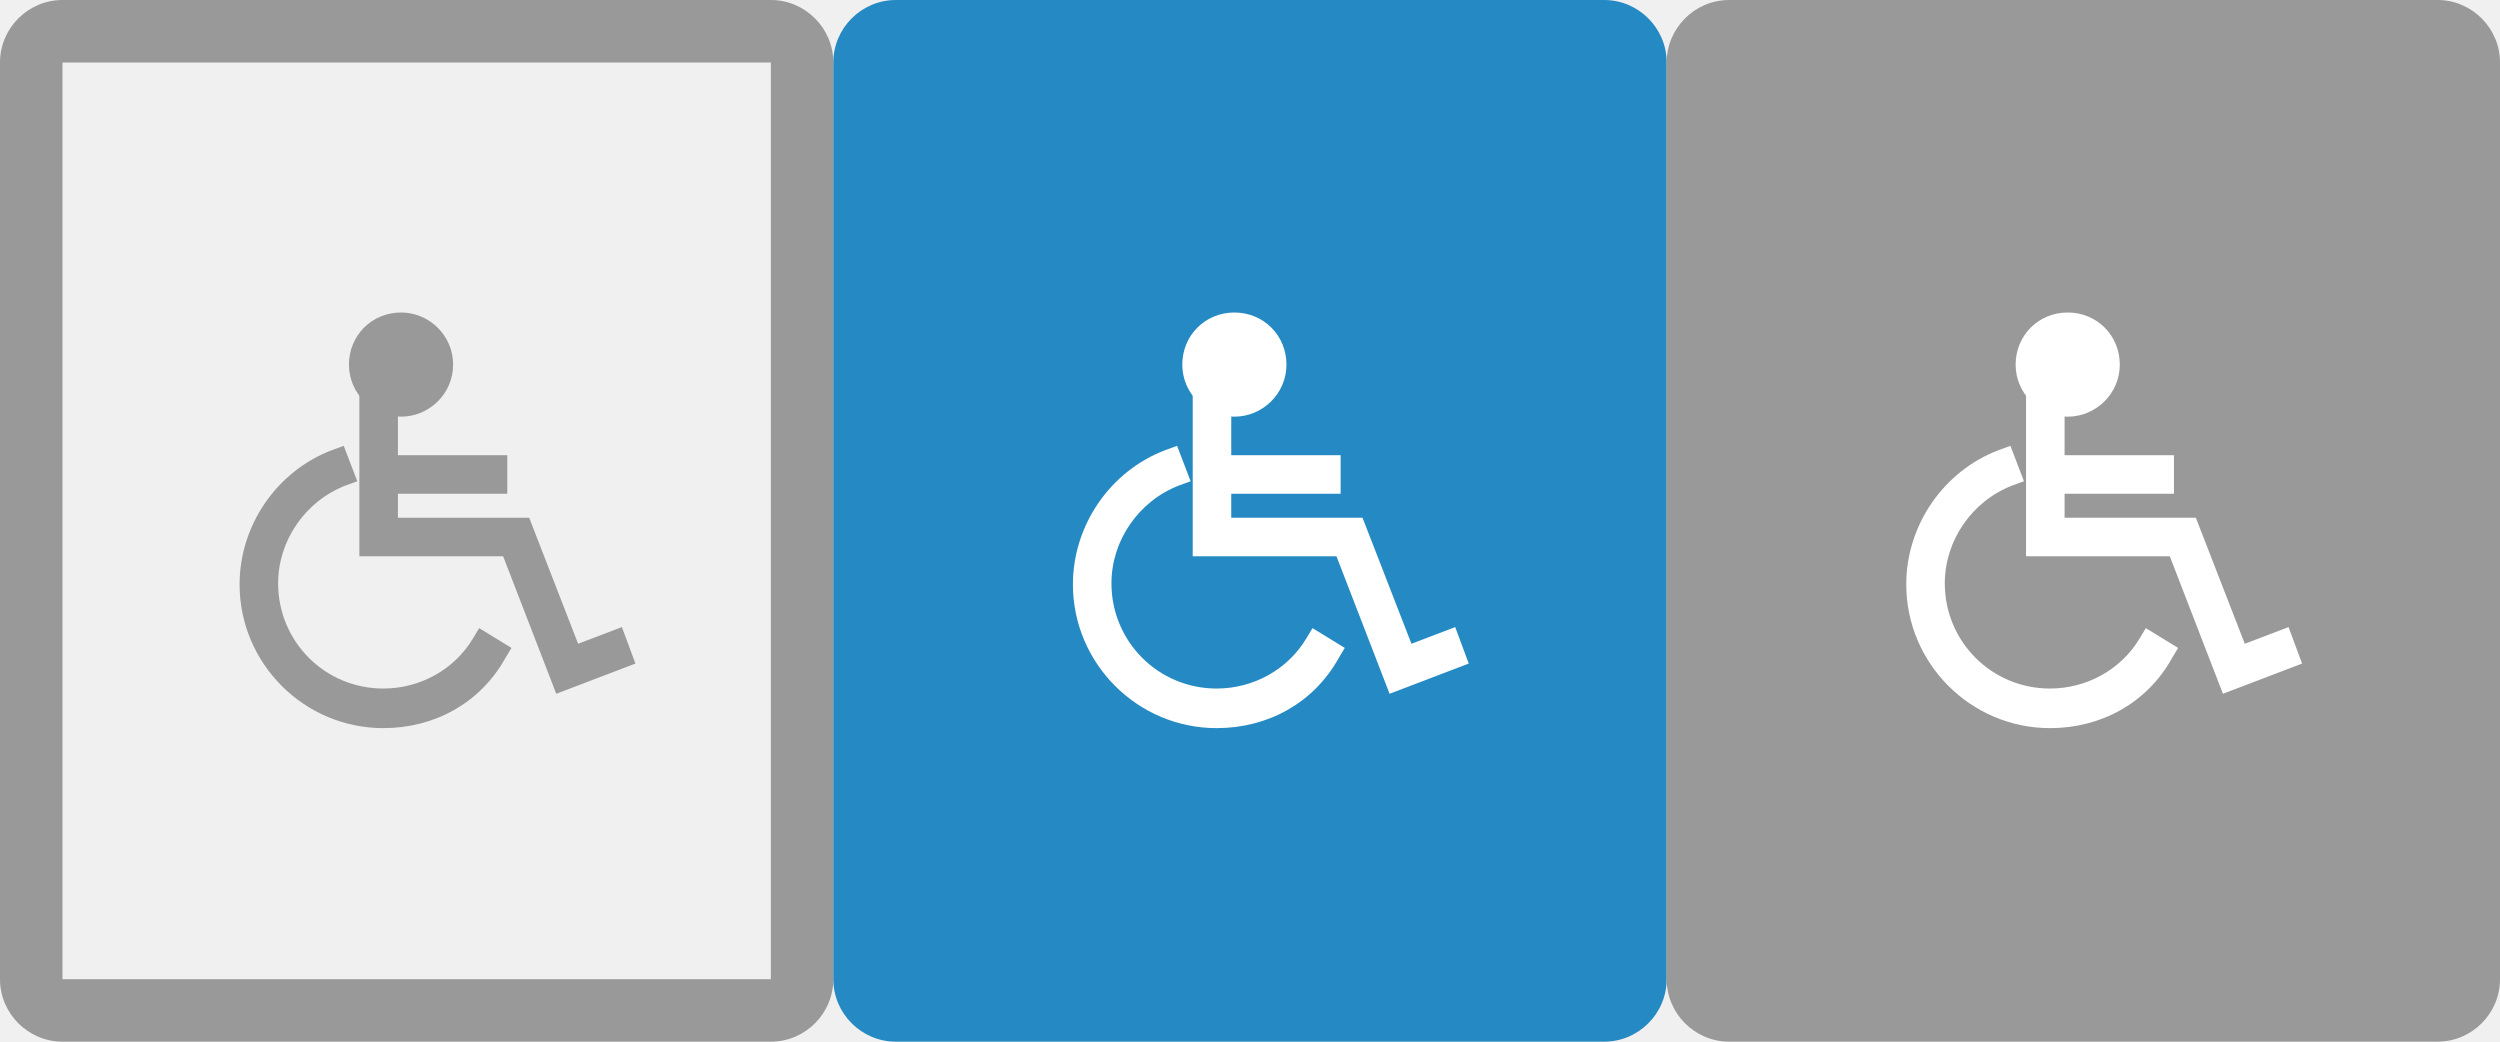
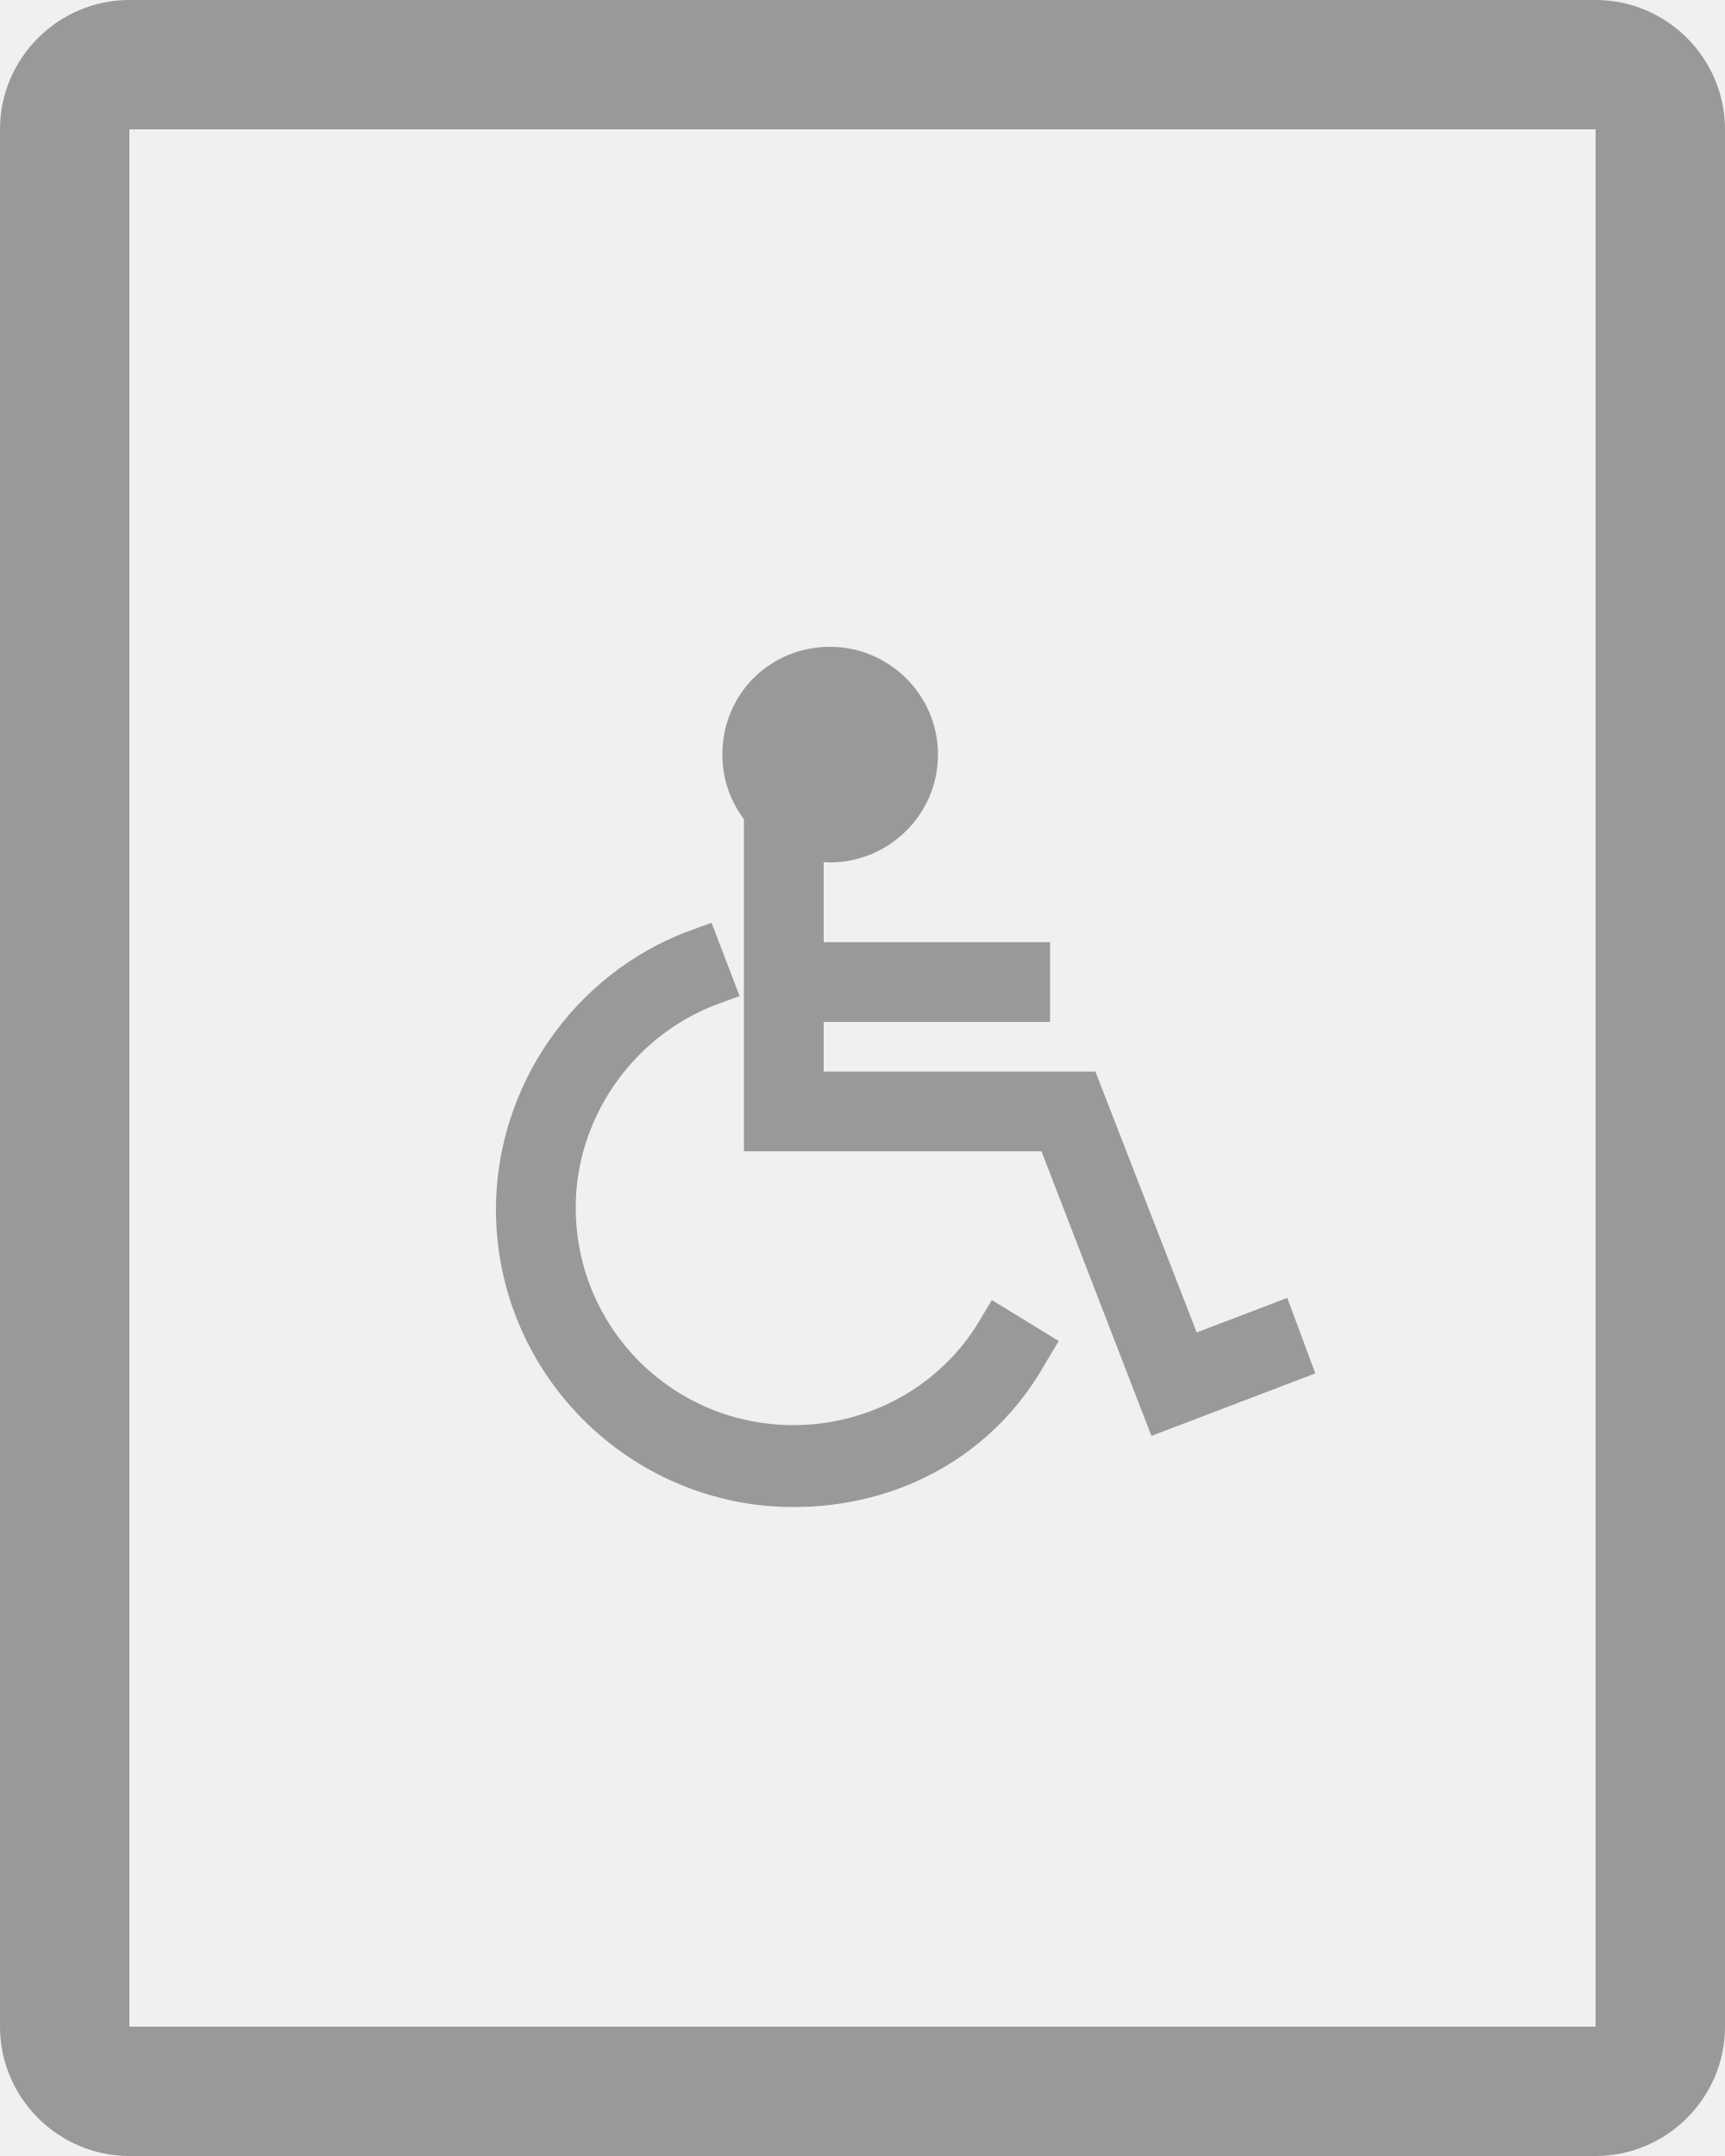
- <svg xmlns="http://www.w3.org/2000/svg" version="1.1" id="レイヤー_1" x="0px" y="0px" viewBox="0 0 240 100" style="enable-background:new 0 0 240 100;" xml:space="preserve">
+ <svg xmlns="http://www.w3.org/2000/svg" version="1.1" id="レイヤー_1" x="0px" y="0px" viewBox="0 0 80 100" style="enable-background:new 0 0 80 100;" xml:space="preserve">
  <style type="text/css">
	.st0{fill:#99999A;}
- 	.st1{fill:#258AC3;}
- 	.st2{fill:#FFFFFF;}
</style>
  <g>
    <path class="st0" d="M74,6v88H6V6H74 M74,0H6C2.7,0,0,2.7,0,6v88c0,3.3,2.7,6,6,6h68c3.3,0,6-2.7,6-6V6C80,2.7,77.3,0,74,0L74,0z" />
    <g>
      <g>
        <g>
          <polygon class="st0" points="54,65.1 49.1,52.3 35.6,52.3 35.6,37 37,37 37,50.9 50,50.9 54.8,63.3 59,61.7 59.5,63     " />
        </g>
        <g>
          <polygon class="st0" points="53.4,66.6 48.3,53.4 34.5,53.4 34.5,35.8 38.2,35.8 38.2,49.7 50.8,49.7 55.5,61.8 59.7,60.2       61,63.7     " />
        </g>
      </g>
      <g>
        <g>
          <rect x="36.2" y="44.9" class="st0" width="11.4" height="1.4" />
        </g>
        <g>
          <rect x="35.1" y="43.7" class="st0" width="13.6" height="3.7" />
        </g>
      </g>
      <g>
        <g>
          <circle class="st0" cx="38.5" cy="35.1" r="3.8" />
        </g>
        <g>
-           <path class="st0" d="M38.5,40c-2.7,0-5-2.2-5-5s2.2-5,5-5c2.7,0,5,2.2,5,5S41.2,40,38.5,40z M38.5,32.4c-1.5,0-2.7,1.2-2.7,2.7      c0,1.5,1.2,2.7,2.7,2.7c1.5,0,2.7-1.2,2.7-2.7C41.2,33.6,40,32.4,38.5,32.4z" />
+           <path class="st0" d="M38.5,40c-2.7,0-5-2.2-5-5s2.2-5,5-5c2.7,0,5,2.2,5,5S41.2,40,38.5,40z M38.5,32.4c-1.5,0-2.7,1.2-2.7,2.7      s1.2,2.7,2.7,2.7s2.7-1.2,2.7-2.7C41.2,33.6,40,32.4,38.5,32.4z" />
        </g>
      </g>
      <g>
        <g>
          <path class="st0" d="M36.8,68.8c-7,0-12.7-5.7-12.7-12.7c0-5.2,3.3-10,8.1-11.8l0.5,1.3c-4.3,1.7-7.2,5.9-7.2,10.5      c0,6.2,5,11.3,11.3,11.3c3.9,0,7.5-2,9.6-5.4l1.2,0.7C45.3,66.5,41.3,68.8,36.8,68.8z" />
        </g>
        <g>
          <path class="st0" d="M36.8,69.9c-7.6,0-13.8-6.2-13.8-13.8c0-5.7,3.6-10.9,8.9-12.9l1.1-0.4l1.3,3.4l-1.1,0.4      c-3.9,1.5-6.5,5.3-6.5,9.4c0,5.6,4.5,10.1,10.1,10.1c3.5,0,6.8-1.8,8.6-4.8l0.6-1l3.1,1.9l-0.6,1C46.1,67.5,41.7,69.9,36.8,69.9      z" />
        </g>
      </g>
    </g>
  </g>
-   <g>
-     <path class="st1" d="M154,0H86c-3.3,0-6,2.7-6,6v88c0,3.3,2.7,6,6,6h68c3.3,0,6-2.7,6-6V6C160,2.7,157.3,0,154,0z" />
-     <g>
-       <g>
-         <g>
-           <polygon class="st2" points="134,65.1 129.1,52.3 115.6,52.3 115.6,37 117,37 117,50.9 130,50.9 134.8,63.3 139,61.7 139.5,63           " />
-         </g>
-         <g>
-           <polygon class="st2" points="133.4,66.6 128.3,53.4 114.5,53.4 114.5,35.8 118.2,35.8 118.2,49.7 130.8,49.7 135.5,61.8       139.7,60.2 141,63.7     " />
-         </g>
-       </g>
-       <g>
-         <g>
-           <rect x="116.2" y="44.9" class="st2" width="11.4" height="1.4" />
-         </g>
-         <g>
-           <rect x="115.1" y="43.7" class="st2" width="13.6" height="3.7" />
-         </g>
-       </g>
-       <g>
-         <g>
-           <circle class="st2" cx="118.5" cy="35.1" r="3.8" />
-         </g>
-         <g>
-           <path class="st2" d="M118.5,40c-2.7,0-5-2.2-5-5s2.2-5,5-5s5,2.2,5,5S121.2,40,118.5,40z M118.5,32.4c-1.5,0-2.7,1.2-2.7,2.7      c0,1.5,1.2,2.7,2.7,2.7c1.5,0,2.7-1.2,2.7-2.7C121.2,33.6,120,32.4,118.5,32.4z" />
-         </g>
-       </g>
-       <g>
-         <g>
-           <path class="st2" d="M116.8,68.8c-7,0-12.7-5.7-12.7-12.7c0-5.2,3.3-10,8.1-11.8l0.5,1.3c-4.3,1.7-7.2,5.9-7.2,10.5      c0,6.2,5,11.3,11.3,11.3c3.9,0,7.5-2,9.6-5.4l1.2,0.7C125.3,66.5,121.3,68.8,116.8,68.8z" />
-         </g>
-         <g>
-           <path class="st2" d="M116.8,69.9c-7.6,0-13.8-6.2-13.8-13.8c0-5.7,3.6-10.9,8.9-12.9l1.1-0.4l1.3,3.4l-1.1,0.4      c-3.9,1.5-6.5,5.3-6.5,9.4c0,5.6,4.5,10.1,10.1,10.1c3.5,0,6.8-1.8,8.6-4.8l0.6-1l3.1,1.9l-0.6,1      C126.1,67.5,121.7,69.9,116.8,69.9z" />
-         </g>
-       </g>
-     </g>
-   </g>
-   <g>
-     <g>
-       <path class="st0" d="M234,0h-68c-3.3,0-6,2.7-6,6v88c0,3.3,2.7,6,6,6h68c3.3,0,6-2.7,6-6V6C240,2.7,237.3,0,234,0z" />
-     </g>
-     <g>
-       <g>
-         <g>
-           <polygon class="st2" points="214,65.1 209.1,52.3 195.6,52.3 195.6,37 197,37 197,50.9 210,50.9 214.8,63.3 219,61.7 219.5,63           " />
-         </g>
-         <g>
-           <polygon class="st2" points="213.4,66.6 208.3,53.4 194.5,53.4 194.5,35.8 198.2,35.8 198.2,49.7 210.8,49.7 215.5,61.8       219.7,60.2 221,63.7     " />
-         </g>
-       </g>
-       <g>
-         <g>
-           <rect x="196.2" y="44.9" class="st2" width="11.4" height="1.4" />
-         </g>
-         <g>
-           <rect x="195.1" y="43.7" class="st2" width="13.6" height="3.7" />
-         </g>
-       </g>
-       <g>
-         <g>
-           <circle class="st2" cx="198.5" cy="35.1" r="3.8" />
-         </g>
-         <g>
-           <path class="st2" d="M198.5,40c-2.7,0-5-2.2-5-5s2.2-5,5-5s5,2.2,5,5S201.2,40,198.5,40z M198.5,32.4c-1.5,0-2.7,1.2-2.7,2.7      c0,1.5,1.2,2.7,2.7,2.7c1.5,0,2.7-1.2,2.7-2.7C201.2,33.6,200,32.4,198.5,32.4z" />
-         </g>
-       </g>
-       <g>
-         <g>
-           <path class="st2" d="M196.8,68.8c-7,0-12.7-5.7-12.7-12.7c0-5.2,3.3-10,8.1-11.8l0.5,1.3c-4.3,1.7-7.2,5.9-7.2,10.5      c0,6.2,5,11.3,11.3,11.3c3.9,0,7.5-2,9.6-5.4l1.2,0.7C205.3,66.5,201.3,68.8,196.8,68.8z" />
-         </g>
-         <g>
-           <path class="st2" d="M196.8,69.9c-7.6,0-13.8-6.2-13.8-13.8c0-5.7,3.6-10.9,8.9-12.9l1.1-0.4l1.3,3.4l-1.1,0.4      c-3.9,1.5-6.5,5.3-6.5,9.4c0,5.6,4.5,10.1,10.1,10.1c3.5,0,6.8-1.8,8.6-4.8l0.6-1l3.1,1.9l-0.6,1      C206.1,67.5,201.7,69.9,196.8,69.9z" />
-         </g>
-       </g>
-     </g>
-   </g>
</svg>
